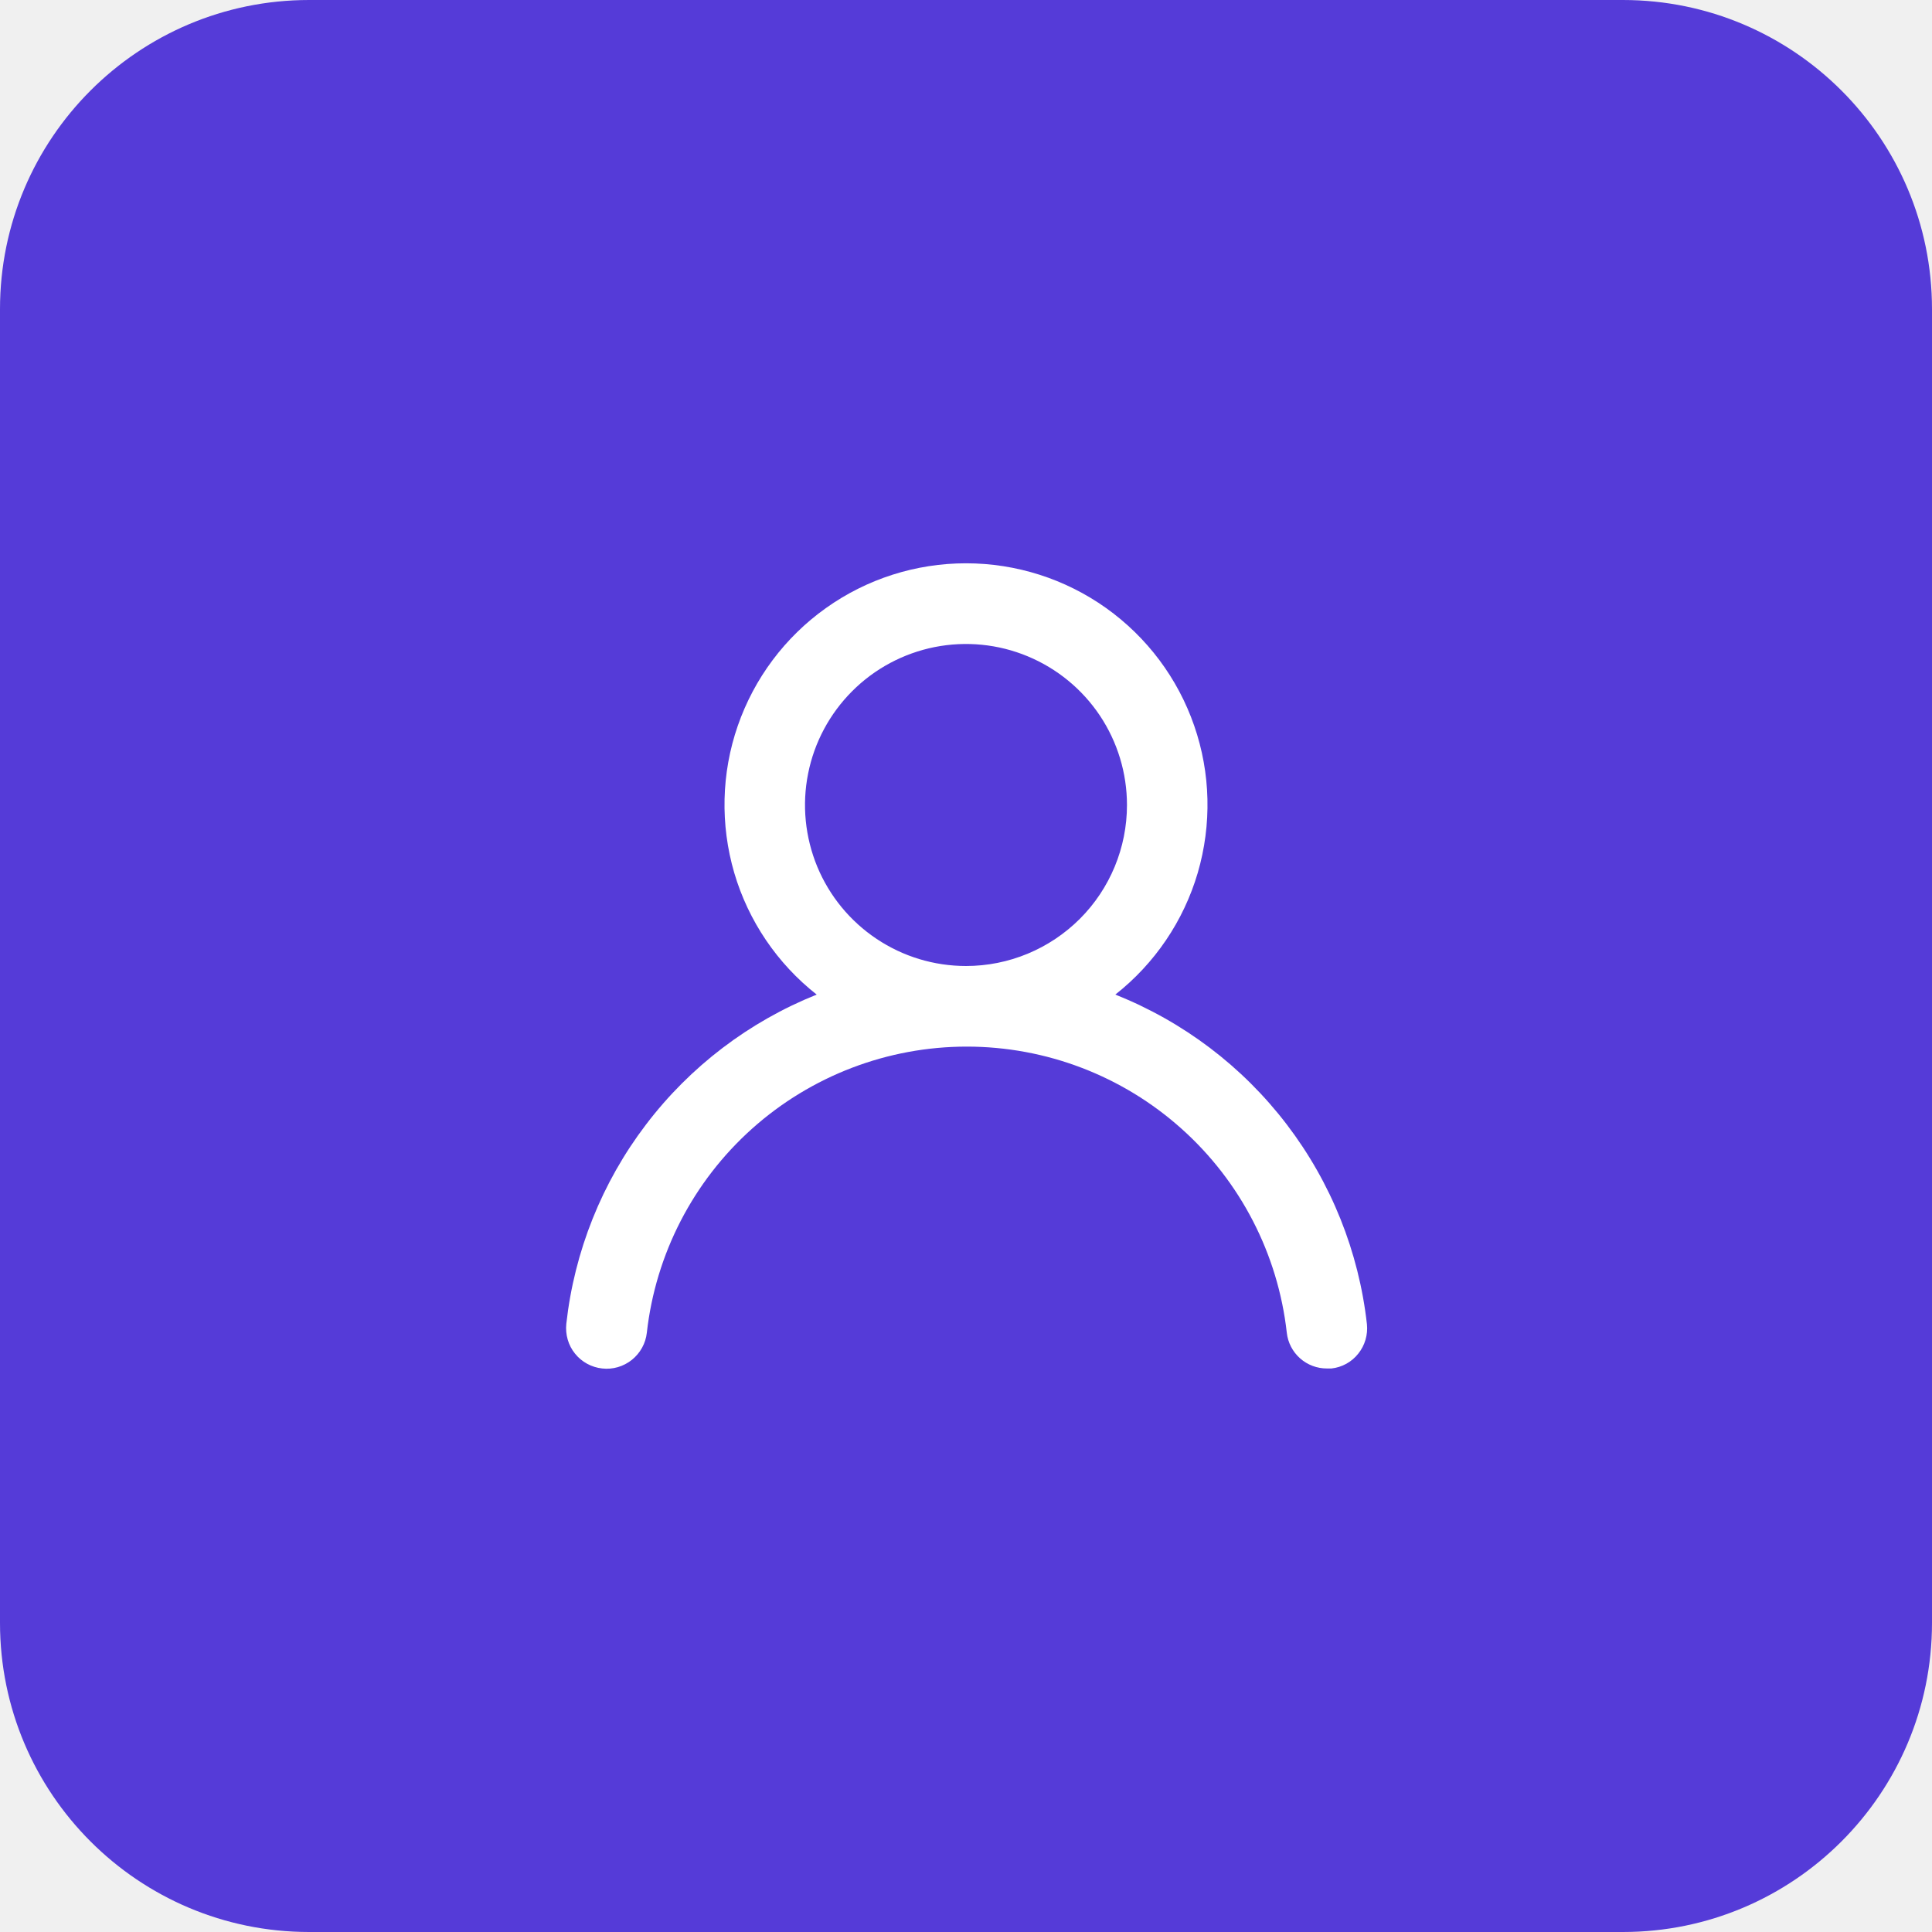
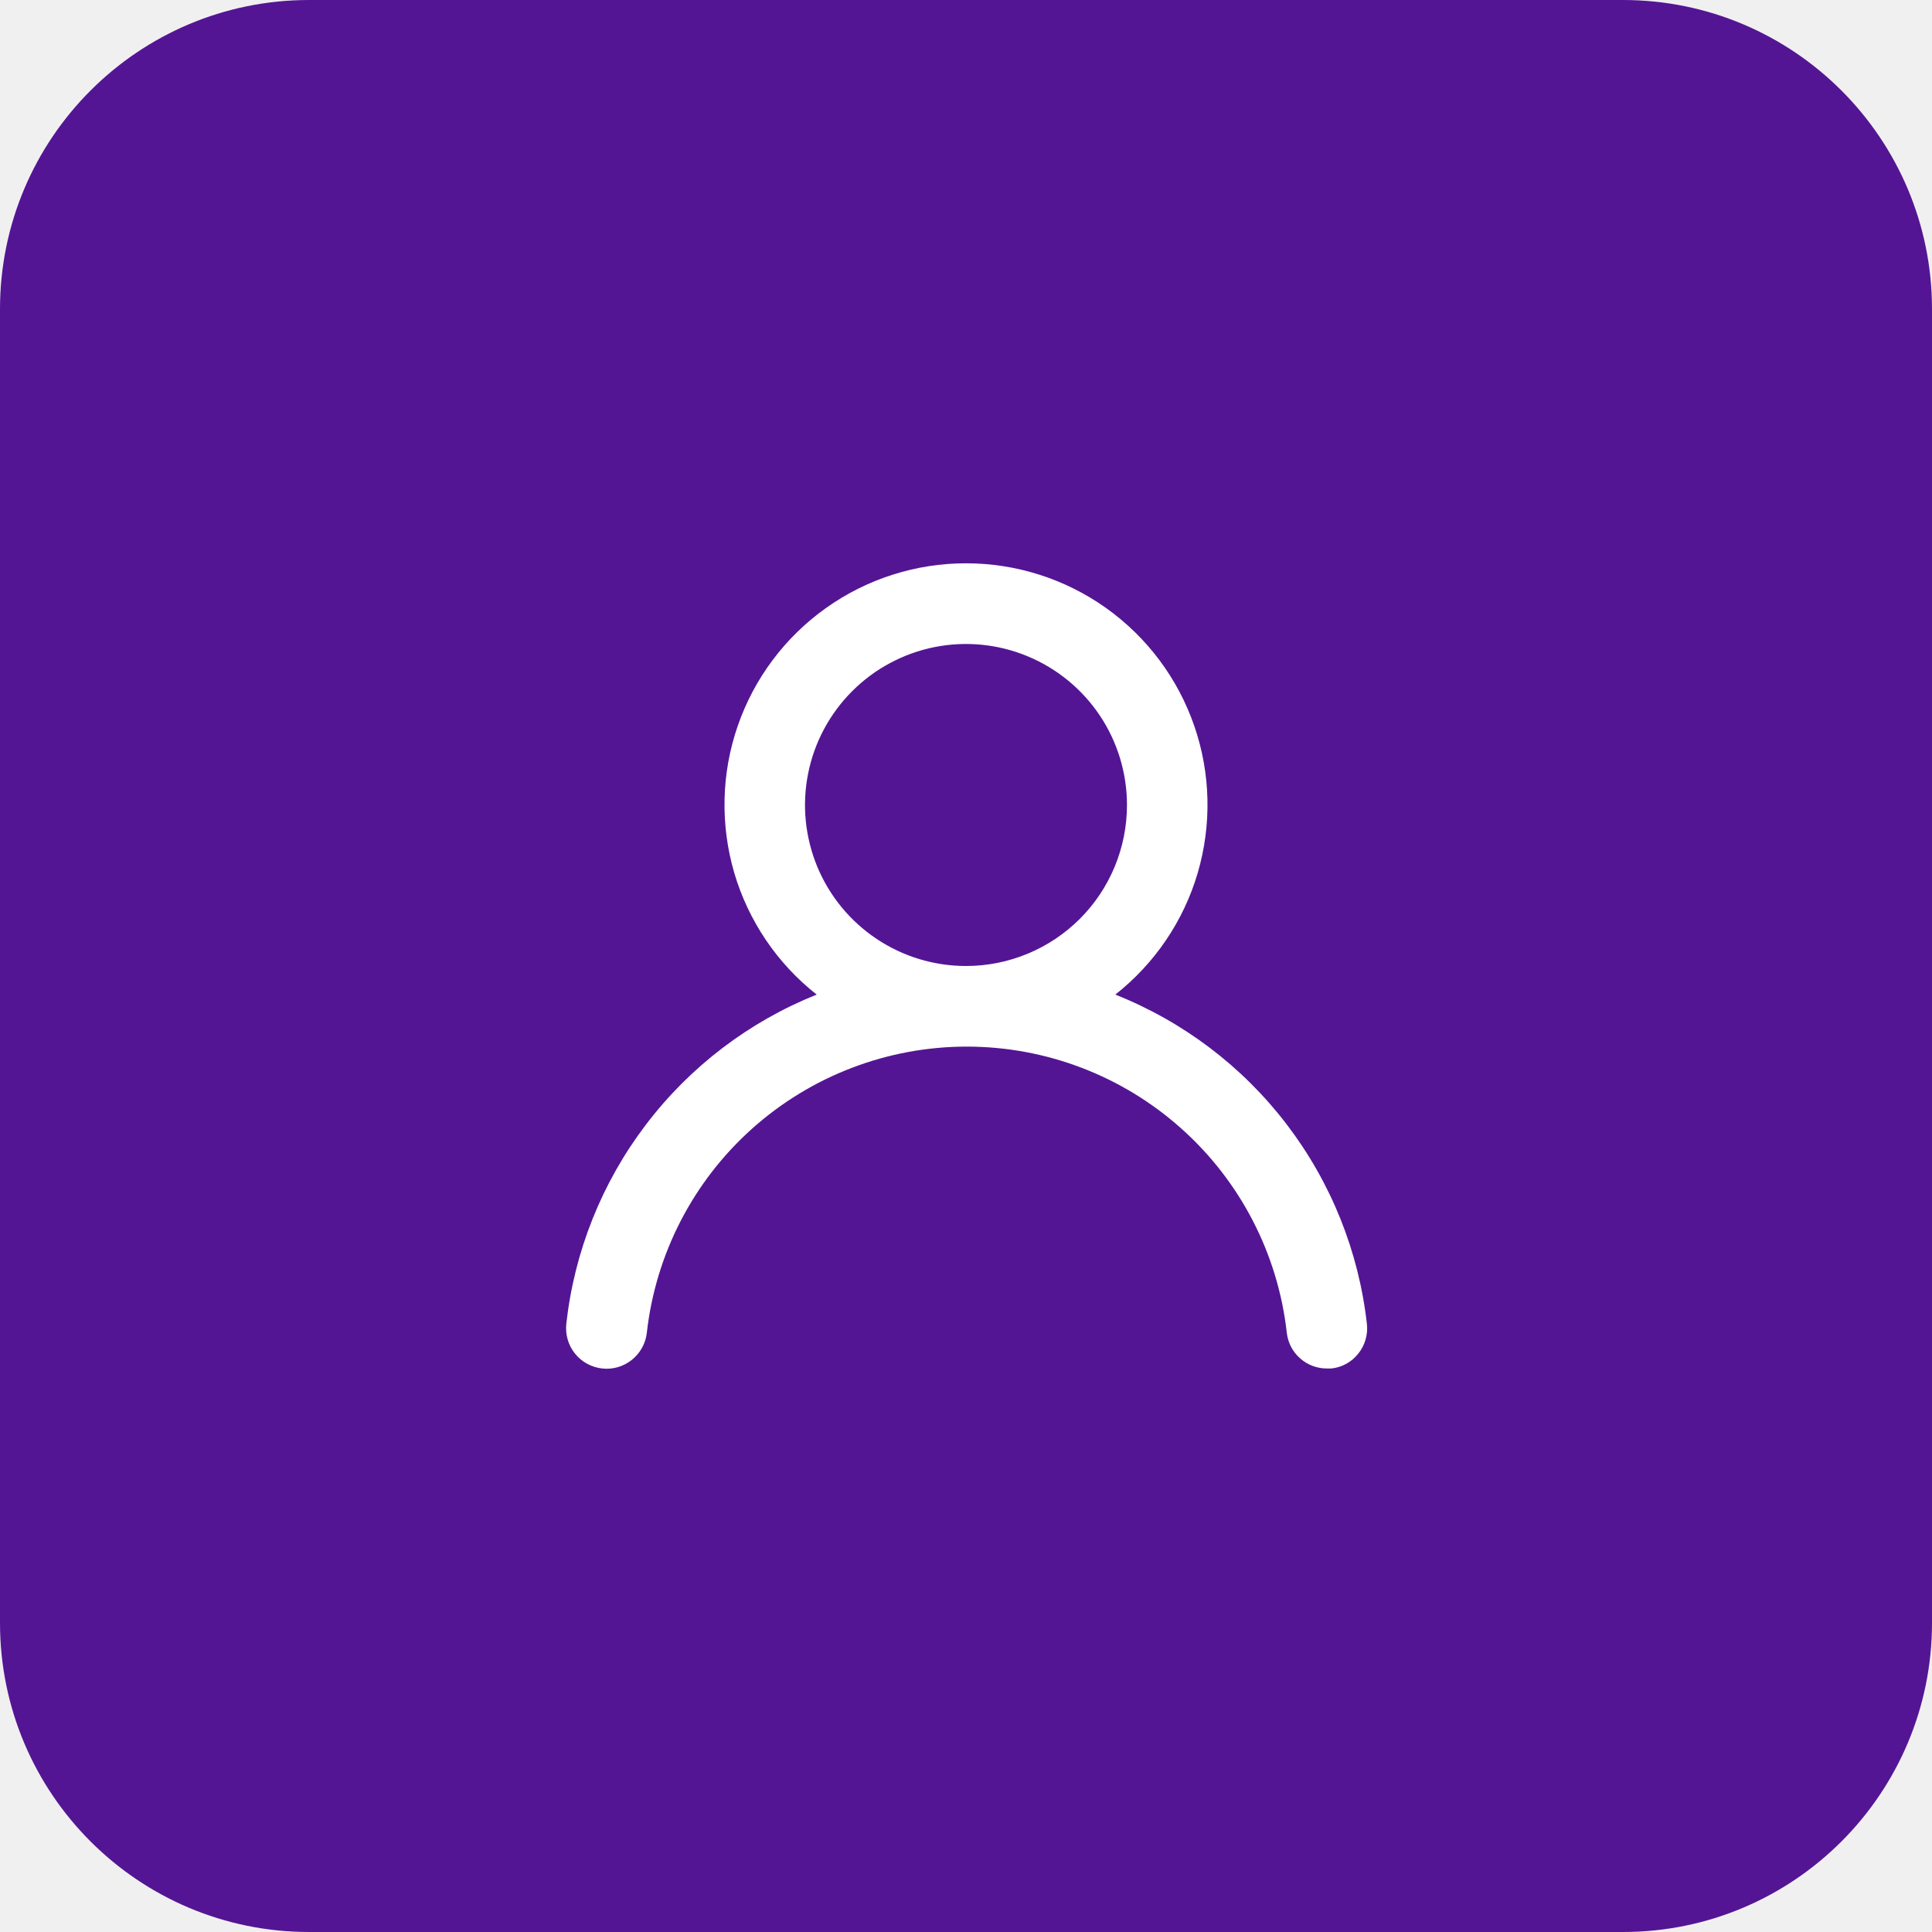
<svg xmlns="http://www.w3.org/2000/svg" width="25" height="25" viewBox="0 0 25 25" fill="none">
-   <rect width="25" height="25" rx="4" fill="#553BD8" />
+   <rect width="25" height="25" rx="4" fill="#541594" />
  <path d="M14.432 12.87C14.943 12.468 15.316 11.917 15.499 11.294C15.681 10.67 15.666 10.005 15.453 9.391C15.241 8.777 14.842 8.245 14.313 7.868C13.783 7.491 13.15 7.289 12.5 7.289C11.85 7.289 11.217 7.491 10.688 7.868C10.158 8.245 9.76 8.777 9.547 9.391C9.334 10.005 9.319 10.67 9.501 11.294C9.684 11.917 10.057 12.468 10.568 12.87C9.693 13.22 8.929 13.802 8.359 14.552C7.788 15.302 7.432 16.193 7.328 17.13C7.321 17.199 7.327 17.268 7.346 17.334C7.365 17.4 7.397 17.462 7.44 17.515C7.527 17.624 7.654 17.693 7.792 17.708C7.93 17.724 8.068 17.683 8.177 17.596C8.285 17.509 8.355 17.383 8.37 17.245C8.484 16.227 8.97 15.286 9.733 14.604C10.497 13.921 11.486 13.543 12.51 13.543C13.535 13.543 14.524 13.921 15.287 14.604C16.051 15.286 16.537 16.227 16.651 17.245C16.665 17.373 16.726 17.491 16.823 17.577C16.919 17.662 17.043 17.709 17.172 17.708H17.229C17.366 17.693 17.491 17.624 17.576 17.516C17.662 17.409 17.702 17.272 17.688 17.135C17.583 16.196 17.225 15.303 16.651 14.551C16.078 13.8 15.311 13.219 14.432 12.87ZM12.5 12.5C12.088 12.5 11.685 12.378 11.343 12.149C11 11.92 10.733 11.595 10.575 11.214C10.418 10.833 10.376 10.414 10.457 10.01C10.537 9.606 10.736 9.235 11.027 8.944C11.318 8.652 11.69 8.454 12.094 8.373C12.498 8.293 12.917 8.334 13.297 8.492C13.678 8.65 14.003 8.917 14.232 9.259C14.461 9.602 14.583 10.005 14.583 10.417C14.583 10.969 14.364 11.499 13.973 11.89C13.582 12.28 13.053 12.5 12.5 12.5Z" fill="white" />
</svg>
